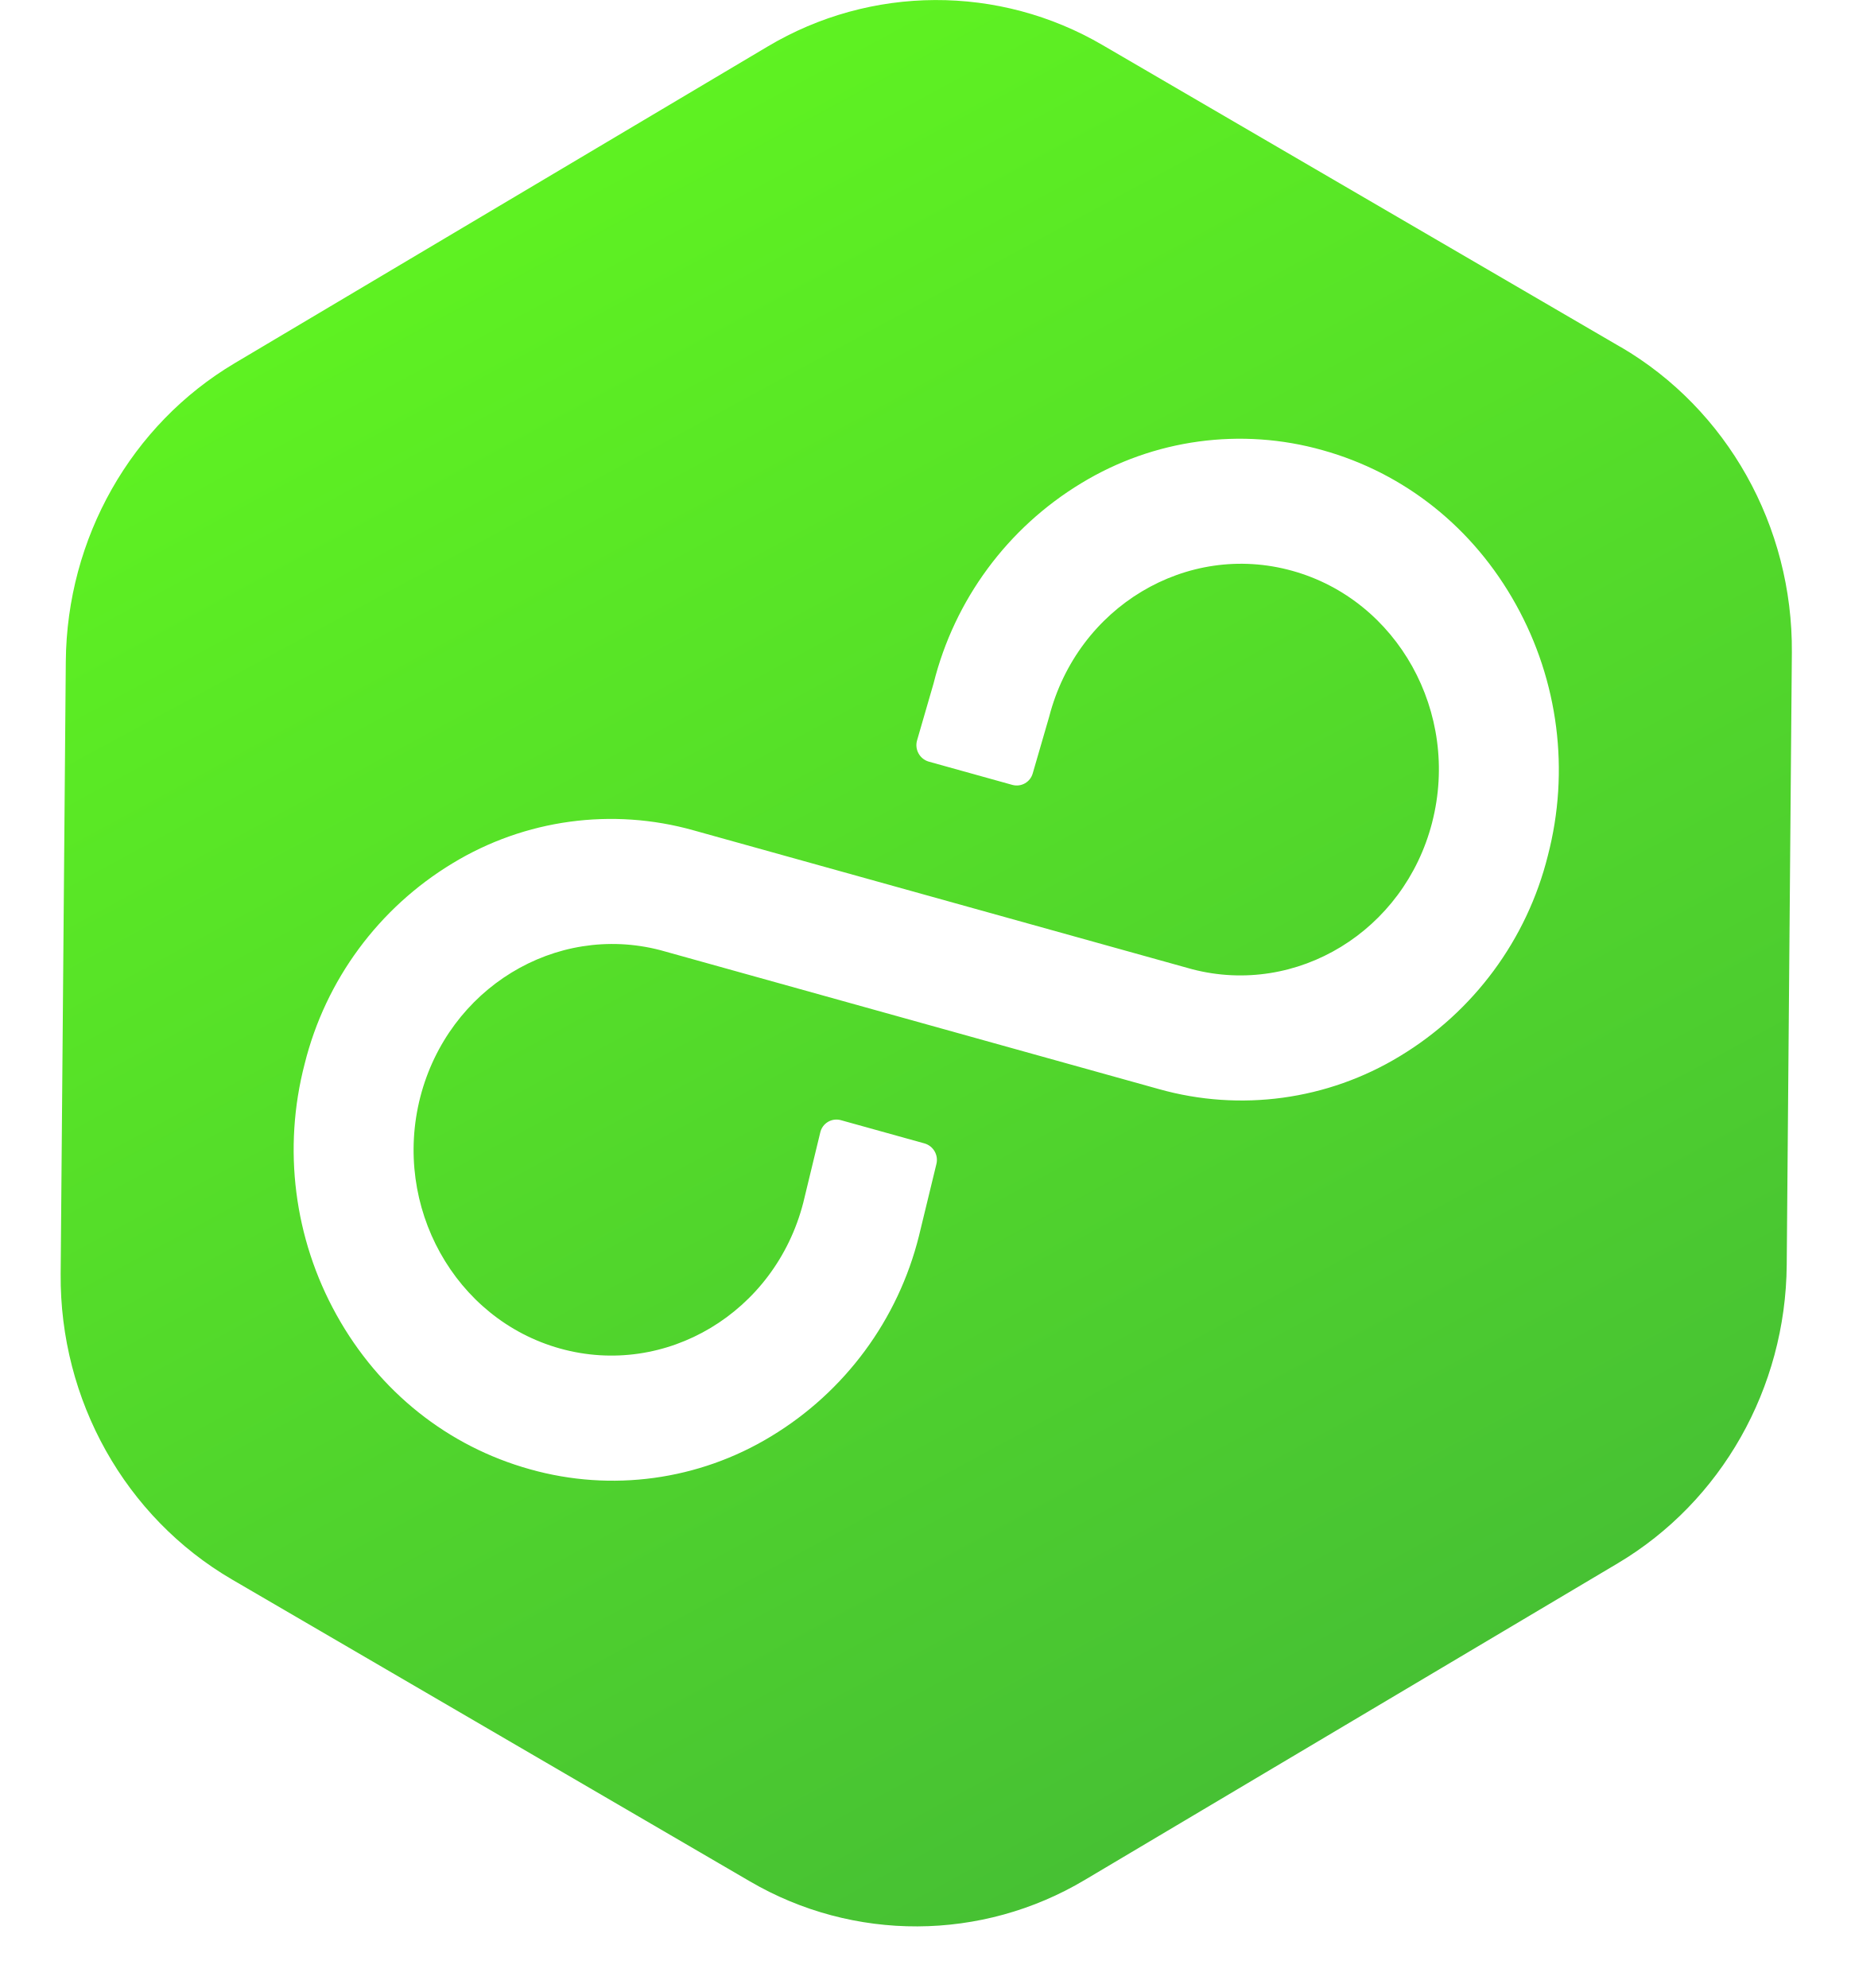
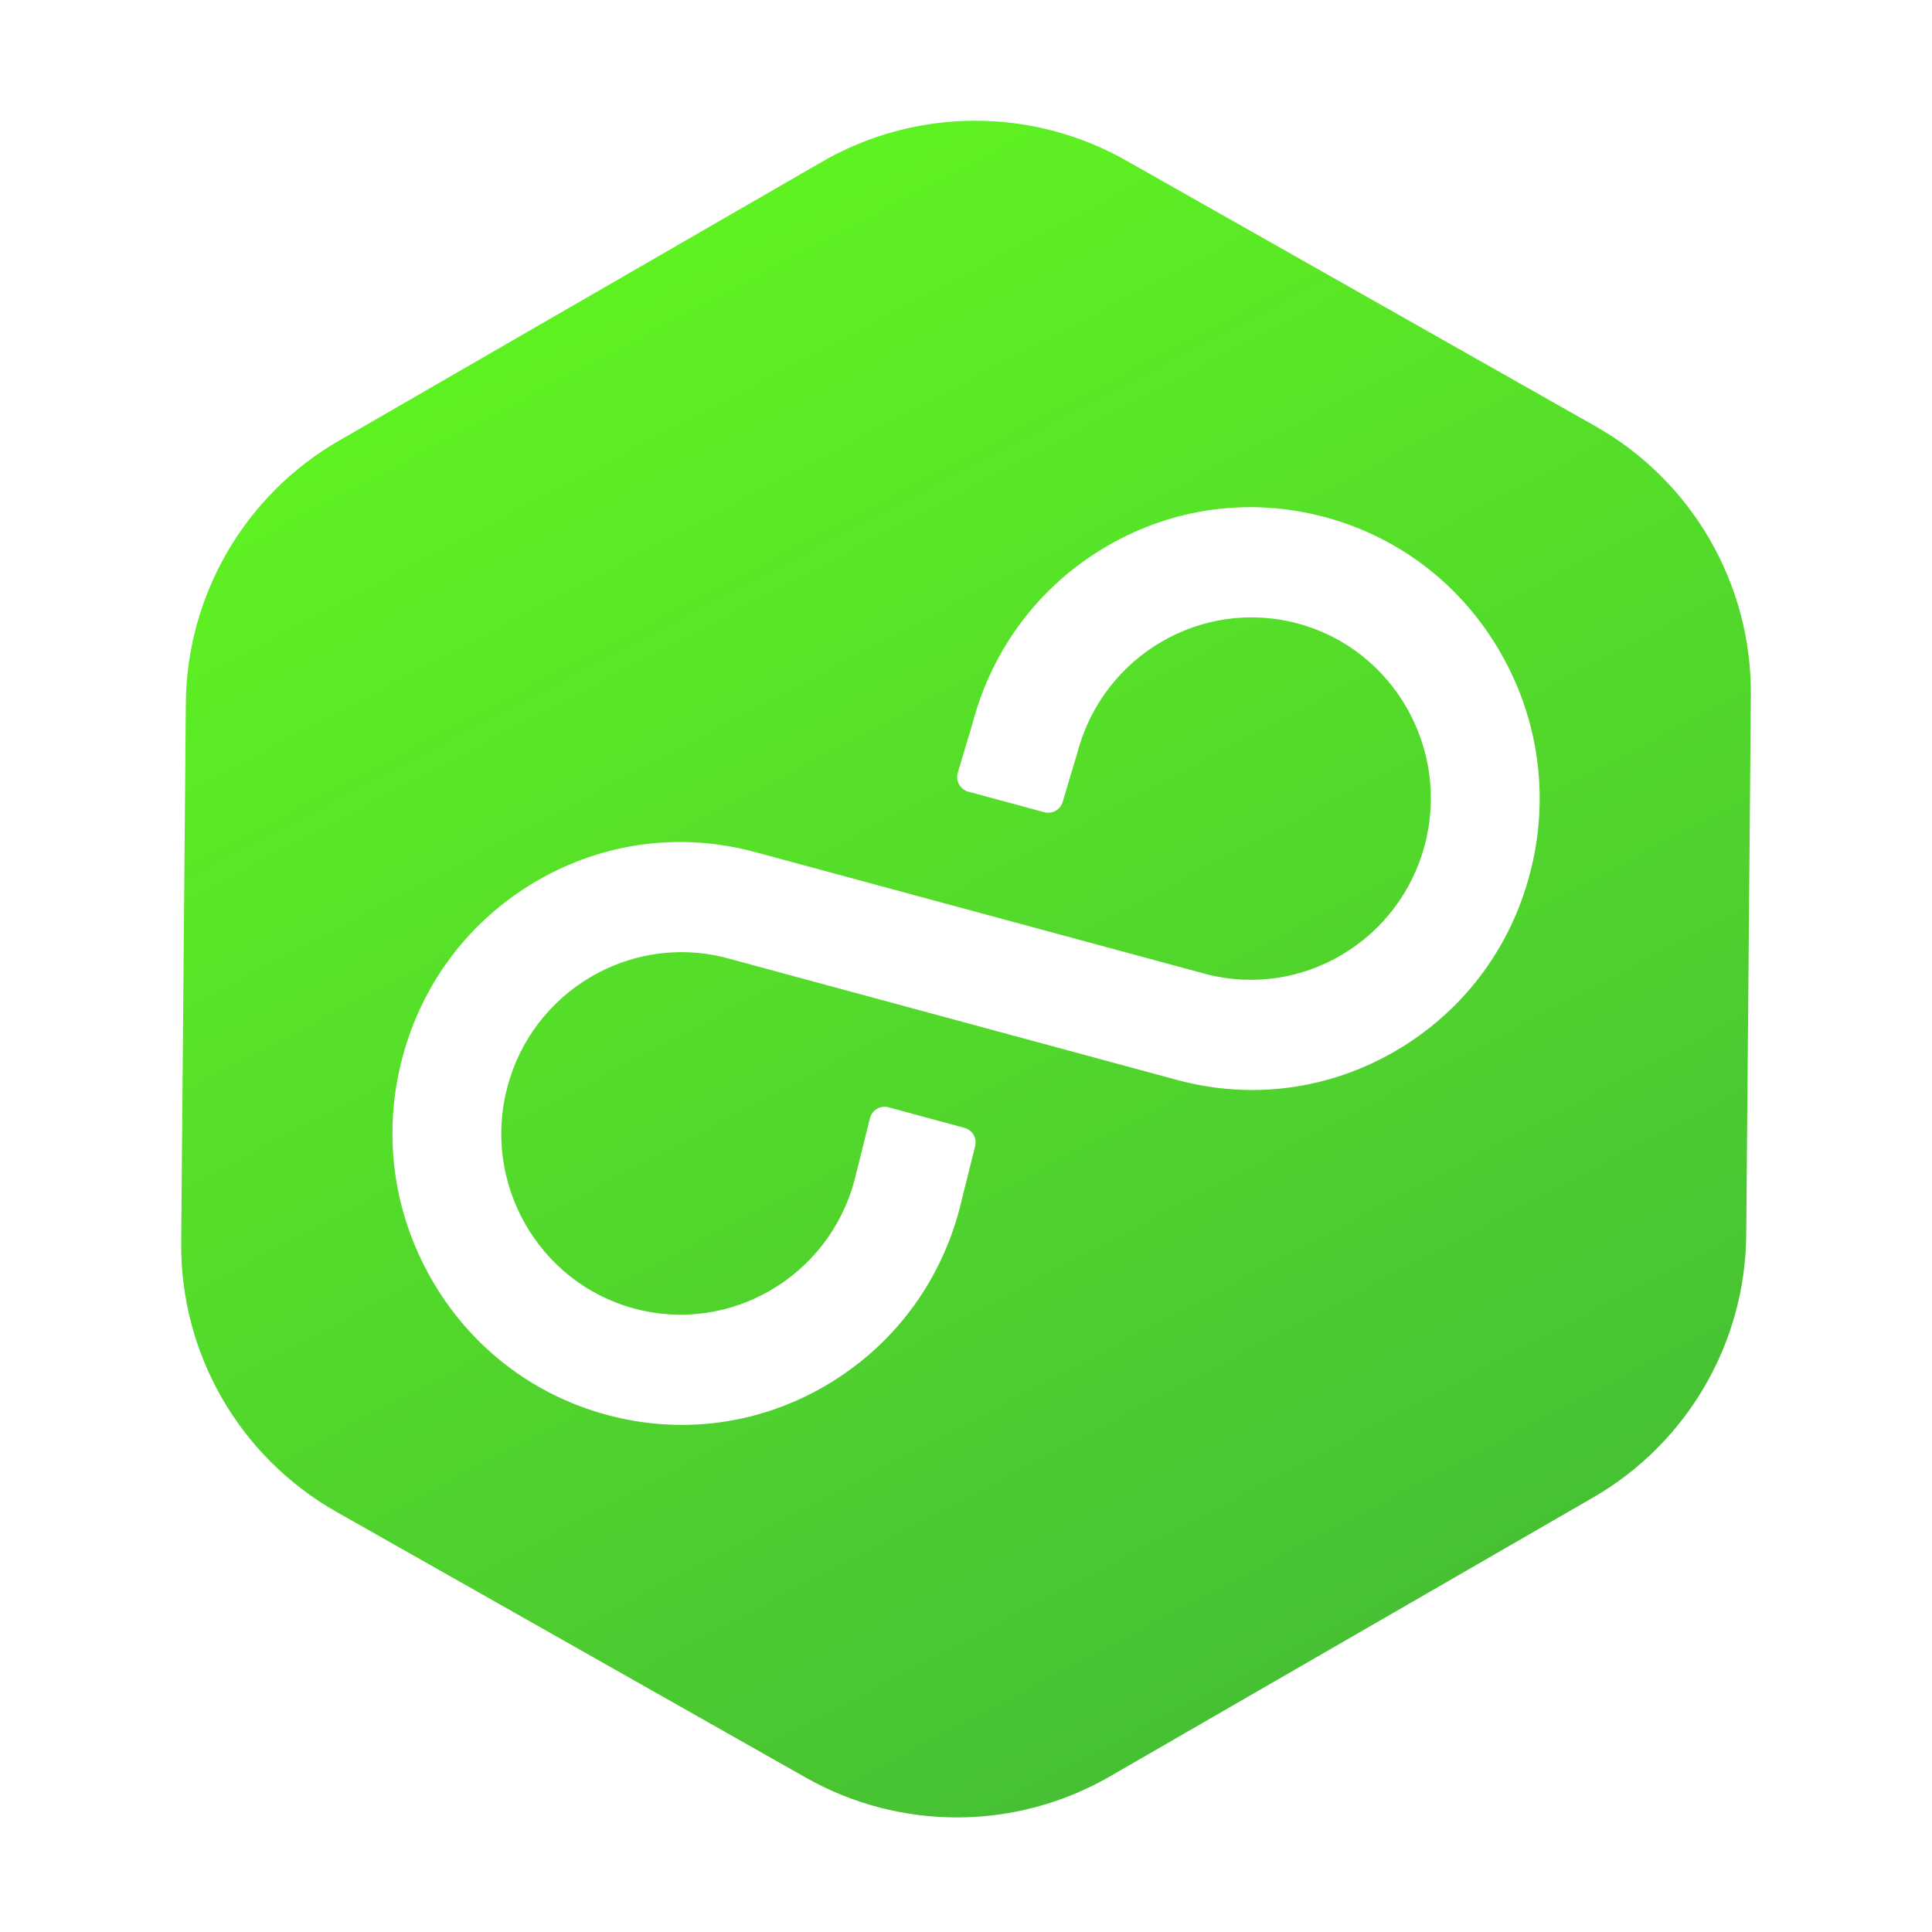
- <svg xmlns="http://www.w3.org/2000/svg" fill="none" viewBox="0 0 27 29">
-   <path fill-rule="evenodd" clip-rule="evenodd" d="M23.642 5.06c1.558.91 2.515 2.616 2.5 4.46l-.075 8.934c-.015 1.797-.953 3.451-2.464 4.35l-7.774 4.618a4.806 4.806 0 01-4.891.021l-7.553-4.402c-1.558-.909-2.515-2.615-2.5-4.458L.96 9.648c.015-1.797.952-3.452 2.464-4.35L11.197.68A4.806 4.806 0 0116.09.66l7.553 4.402zm-2.748 6.938c-.409 1.586-1.971 2.538-3.5 2.141l-7.274-2.026a4.449 4.449 0 00-3.517.48 4.76 4.76 0 00-2.158 2.925 4.96 4.96 0 00.465 3.664c.622 1.12 1.624 1.917 2.822 2.251a4.448 4.448 0 003.517-.48 4.76 4.76 0 002.158-2.924l.254-1.047a.25.25 0 00-.172-.302l-1.223-.34a.242.242 0 00-.299.18l-.248 1.025c-.413 1.602-2.005 2.556-3.547 2.127-1.537-.428-2.45-2.073-2.04-3.67.41-1.586 1.972-2.538 3.5-2.142l7.275 2.027a4.448 4.448 0 003.516-.48 4.76 4.76 0 002.159-2.925 4.96 4.96 0 00-.466-3.664c-.621-1.12-1.623-1.917-2.821-2.251a4.448 4.448 0 00-3.517.48A4.76 4.76 0 0013.62 9.97l-.24.828a.251.251 0 00.169.312l1.222.34a.242.242 0 00.296-.169l.24-.827c.414-1.602 2.006-2.557 3.547-2.127 1.538.428 2.451 2.073 2.04 3.67z" fill="url(#paint0_linear)" />
+ <svg xmlns="http://www.w3.org/2000/svg" viewBox="0 0 32 32">
+   <path fill-rule="evenodd" clip-rule="evenodd" d="M26.427 7.061c1.604.908 2.589 2.615 2.573 4.458l-.077 8.935c-.015 1.797-.981 3.452-2.537 4.35l-8.002 4.619c-1.556.898-3.472.906-5.035.021l-7.775-4.402c-1.604-.908-2.589-2.615-2.573-4.458l.077-8.935c.015-1.797.98-3.452 2.537-4.35L13.616 2.679c1.556-.898 3.472-.906 5.035-.021l7.775 4.402Zm-2.829 6.937c-.421 1.586-2.029 2.538-3.602 2.141l-7.489-2.026c-1.233-.334-2.517-.163-3.62.48-1.103.643-1.892 1.679-2.222 2.925-.331 1.245-.161 2.545.479 3.665.64 1.119 1.671 1.917 2.905 2.251 1.233.334 2.517.163 3.62-.48 1.103-.643 1.892-1.68 2.222-2.925l.261-1.046c.033-.132-.046-.266-.177-.302l-1.258-.341c-.135-.037-.274.045-.308.181l-.255 1.024c-.426 1.603-2.064 2.557-3.651 2.128-1.582-.428-2.523-2.073-2.099-3.671.421-1.586 2.03-2.538 3.602-2.142l7.489 2.027c1.233.334 2.517.163 3.62-.48 1.103-.643 1.892-1.679 2.222-2.925.331-1.245.161-2.545-.479-3.664-.64-1.119-1.671-1.917-2.905-2.251-1.233-.334-2.517-.163-3.62.48-1.103.643-1.892 1.68-2.222 2.925l-.247.827c-.04.135.038.276.174.313l1.258.341c.131.035.266-.04.305-.17l.247-.827c.426-1.603 2.064-2.557 3.651-2.128 1.582.428 2.523 2.073 2.099 3.671Z" fill="url(#a)" />
  <defs>
-     <linearGradient id="paint0_linear" x1="4.551" y1="0" x2="19.517" y2="27.642" gradientUnits="userSpaceOnUse">
+     <linearGradient id="a" x1="6.774" y1="2" x2="21.5" y2="30" gradientUnits="userSpaceOnUse">
      <stop stop-color="#62F91F" />
      <stop offset="1" stop-color="#45BD35" />
    </linearGradient>
  </defs>
</svg>
